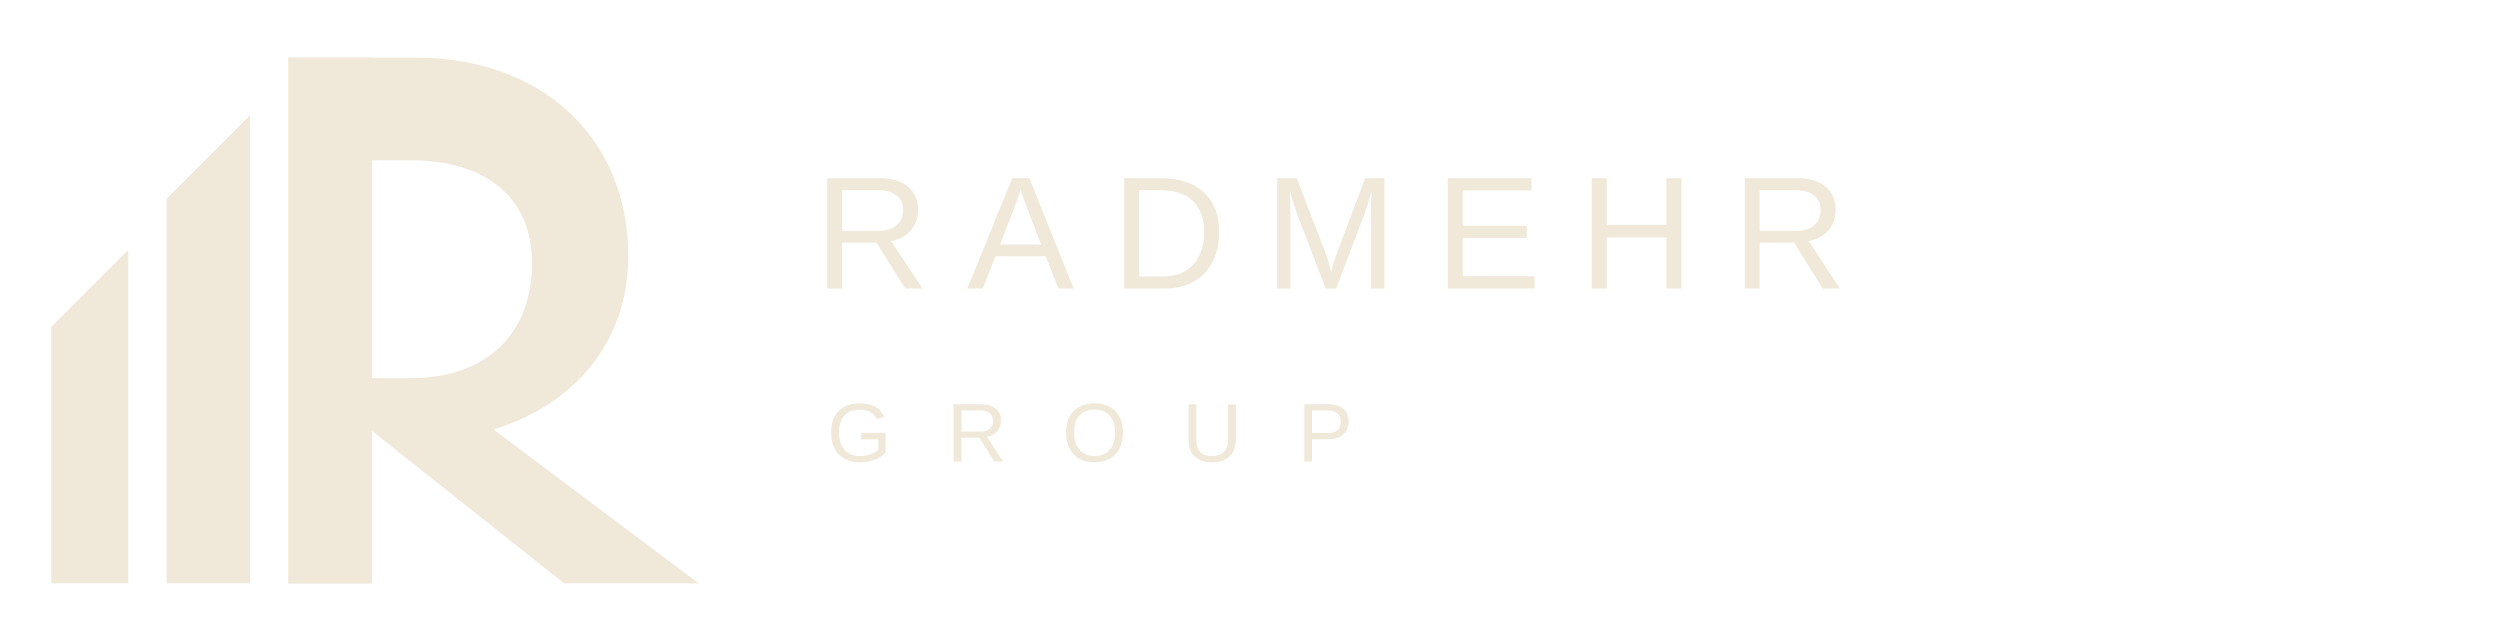
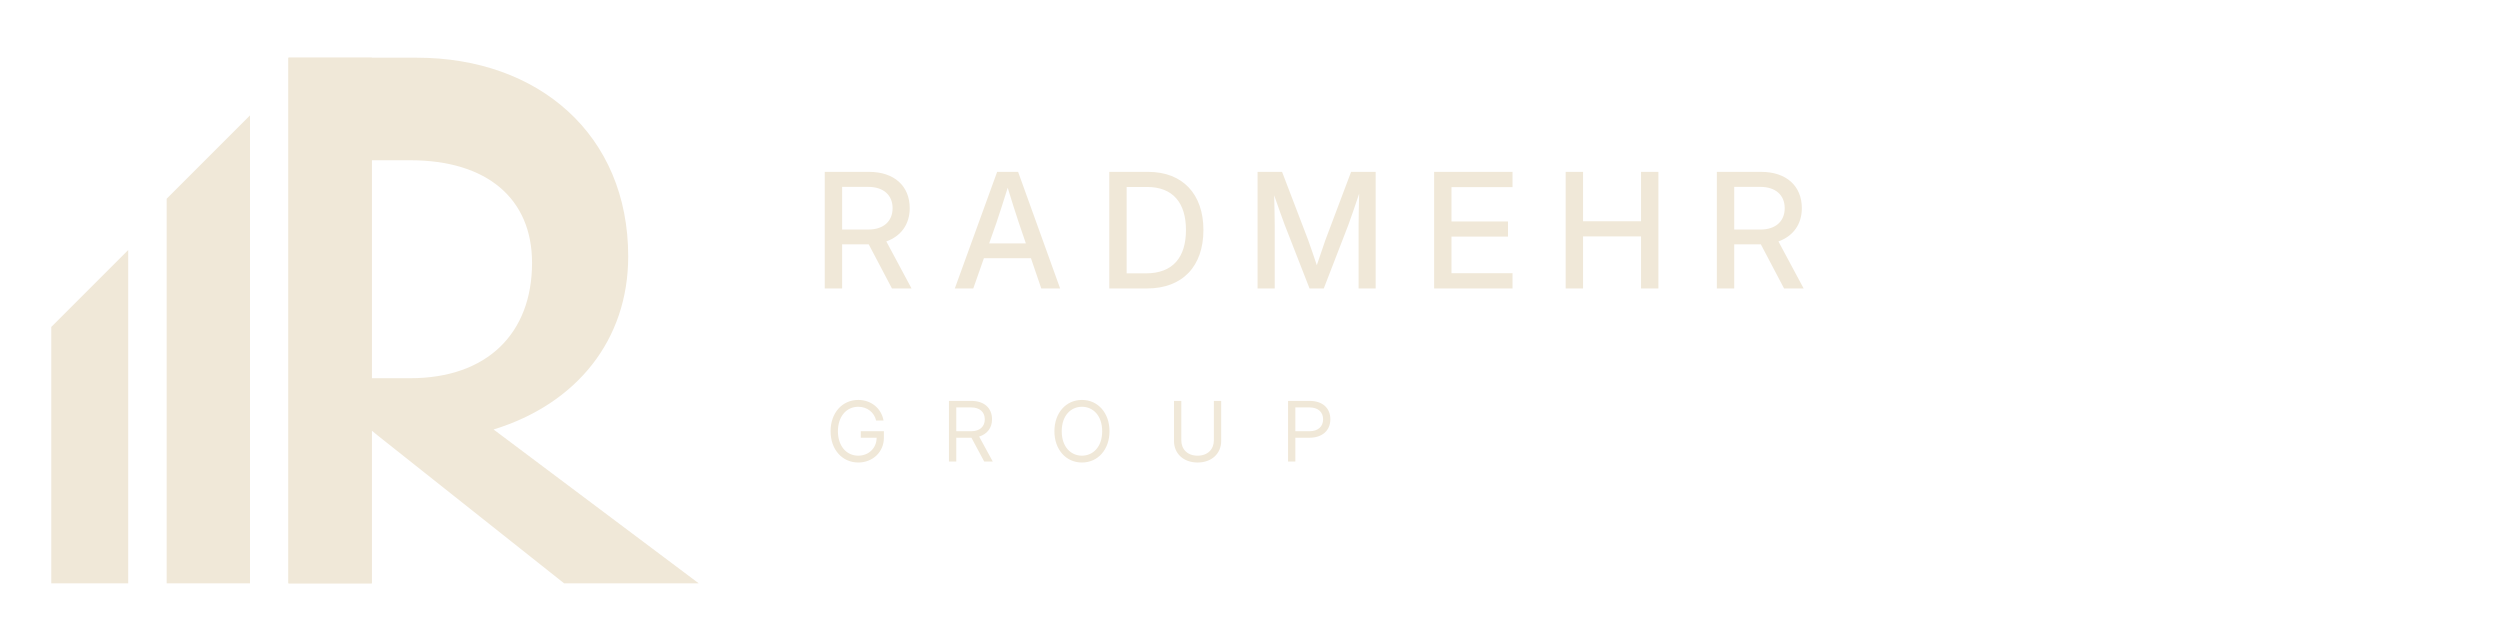
<svg xmlns="http://www.w3.org/2000/svg" viewBox="0 0 390 100">
  <g fill="#f0e8d8">
    <path d="M8 91V51l12-12v52Zm18 0V31l13-13v73Zm19 0V9h13v82Z" />
    <path d="M45 9h20c19 0 33 12 33 31 0 13-8 23-21 27l32 24H88L59 68l-11-9h16c12 0 19-7 19-18 0-10-7-16-19-16h-6v66H45Z" />
  </g>
-   <g fill="#f0e8d8" font-family="Montserrat, Arial, sans-serif">
-     <text x="127" y="45" font-size="25" font-weight="500" letter-spacing="5.8">RADMEHR</text>
-     <text x="129" y="72" font-size="13" font-weight="400" letter-spacing="8.6">GROUP</text>
+   <g fill="#f0e8d8">
+     <path d="M128.66 45.0H131.37V38.115H135.398C135.435 38.115 135.484 38.115 135.521 38.115L139.146 45.0H142.198L138.267 37.664C140.538 36.846 141.917 35.015 141.917 32.476C141.917 28.997 139.476 26.812 135.582 26.812H128.66ZM131.37 35.808V29.155H135.459C137.803 29.155 139.244 30.425 139.244 32.476C139.244 34.526 137.815 35.808 135.472 35.808Z M148.95 45.0H151.831L153.491 40.276H160.827L162.439 45.0H165.381L158.825 26.812H155.554ZM154.309 37.969 155.444 34.746C155.945 33.245 156.469 31.646 157.202 29.29C157.922 31.646 158.435 33.245 158.935 34.746L160.034 37.969Z M178.932 45.0C184.486 45.0 187.733 41.533 187.733 35.881C187.733 30.254 184.474 26.812 179.115 26.812H173.048V45.0ZM175.758 42.644V29.167H178.944C182.997 29.167 185.011 31.67 185.011 35.881C185.011 40.117 182.997 42.644 178.761 42.644Z M196.182 45.0H198.856V35.088C198.856 33.855 198.807 32.122 198.77 30.474C199.429 32.354 200.04 34.087 200.418 35.088L204.288 45.0H206.509L210.342 35.088C210.733 34.05 211.356 32.195 212.027 30.217C211.99 31.938 211.942 33.794 211.942 35.088V45.0H214.603V26.812H210.77L206.754 37.468C206.436 38.396 205.838 40.117 205.423 41.375C205.008 40.117 204.41 38.396 204.08 37.468L200.003 26.812H196.182Z M223.723 45.0H235.954V42.62H226.433V36.907H235.246V34.551H226.433V29.192H235.954V26.812H223.723Z M244.245 45.0H246.955V36.882H256V45.0H258.71V26.812H256V34.514H246.955V26.812H244.245Z M267.83 45.0H270.54V38.115H274.569C274.605 38.115 274.654 38.115 274.691 38.115L278.316 45.0H281.368L277.437 37.664C279.708 36.846 281.087 35.015 281.087 32.476C281.087 28.997 278.646 26.812 274.752 26.812H267.83ZM270.54 35.808V29.155H274.63C276.973 29.155 278.414 30.425 278.414 32.476C278.414 34.526 276.986 35.808 274.642 35.808Z" fill="#f0e8d8" />
+     <path d="M133.894 72.152C136.147 72.152 137.887 70.502 137.887 68.293V67.271H134.281V68.287H136.757C136.744 69.95 135.468 71.086 133.894 71.086C132.002 71.086 130.714 69.524 130.714 67.277C130.714 65.018 132.002 63.456 133.894 63.456C135.284 63.456 136.382 64.332 136.674 65.602H137.83C137.5 63.71 135.9 62.39 133.894 62.39C131.374 62.39 129.571 64.415 129.571 67.277C129.571 70.121 131.38 72.152 133.894 72.152Z M148.036 72.0H149.178V68.287H151.457C151.489 68.287 151.514 68.287 151.546 68.287L153.539 72.0H154.872L152.746 68.103C153.983 67.722 154.758 66.763 154.758 65.411C154.758 63.646 153.52 62.542 151.546 62.542H148.036ZM149.178 67.271V63.558H151.508C152.822 63.558 153.628 64.262 153.628 65.411C153.628 66.56 152.828 67.271 151.52 67.271Z M168.785 72.152C171.292 72.152 173.082 70.115 173.082 67.277C173.082 64.427 171.292 62.39 168.785 62.39C166.278 62.39 164.488 64.427 164.488 67.277C164.488 70.115 166.278 72.152 168.785 72.152ZM168.785 71.086C167.065 71.086 165.63 69.728 165.63 67.277C165.63 64.814 167.065 63.456 168.785 63.456C170.499 63.456 171.94 64.814 171.94 67.277C171.94 69.728 170.499 71.086 168.785 71.086Z M186.824 72.152C189.052 72.152 190.506 70.73 190.506 68.788V62.542H189.363V68.699C189.363 70.083 188.404 71.086 186.824 71.086C185.243 71.086 184.285 70.083 184.285 68.699V62.542H183.142V68.788C183.142 70.73 184.596 72.152 186.824 72.152Z M200.934 72.0H202.076V68.287H204.273C206.247 68.287 207.535 67.176 207.535 65.411C207.535 63.646 206.297 62.542 204.323 62.542H200.934ZM202.076 67.271V63.558H204.285C205.599 63.558 206.405 64.262 206.405 65.411C206.405 66.56 205.599 67.271 204.285 67.271Z" fill="#f0e8d8" />
  </g>
</svg>
